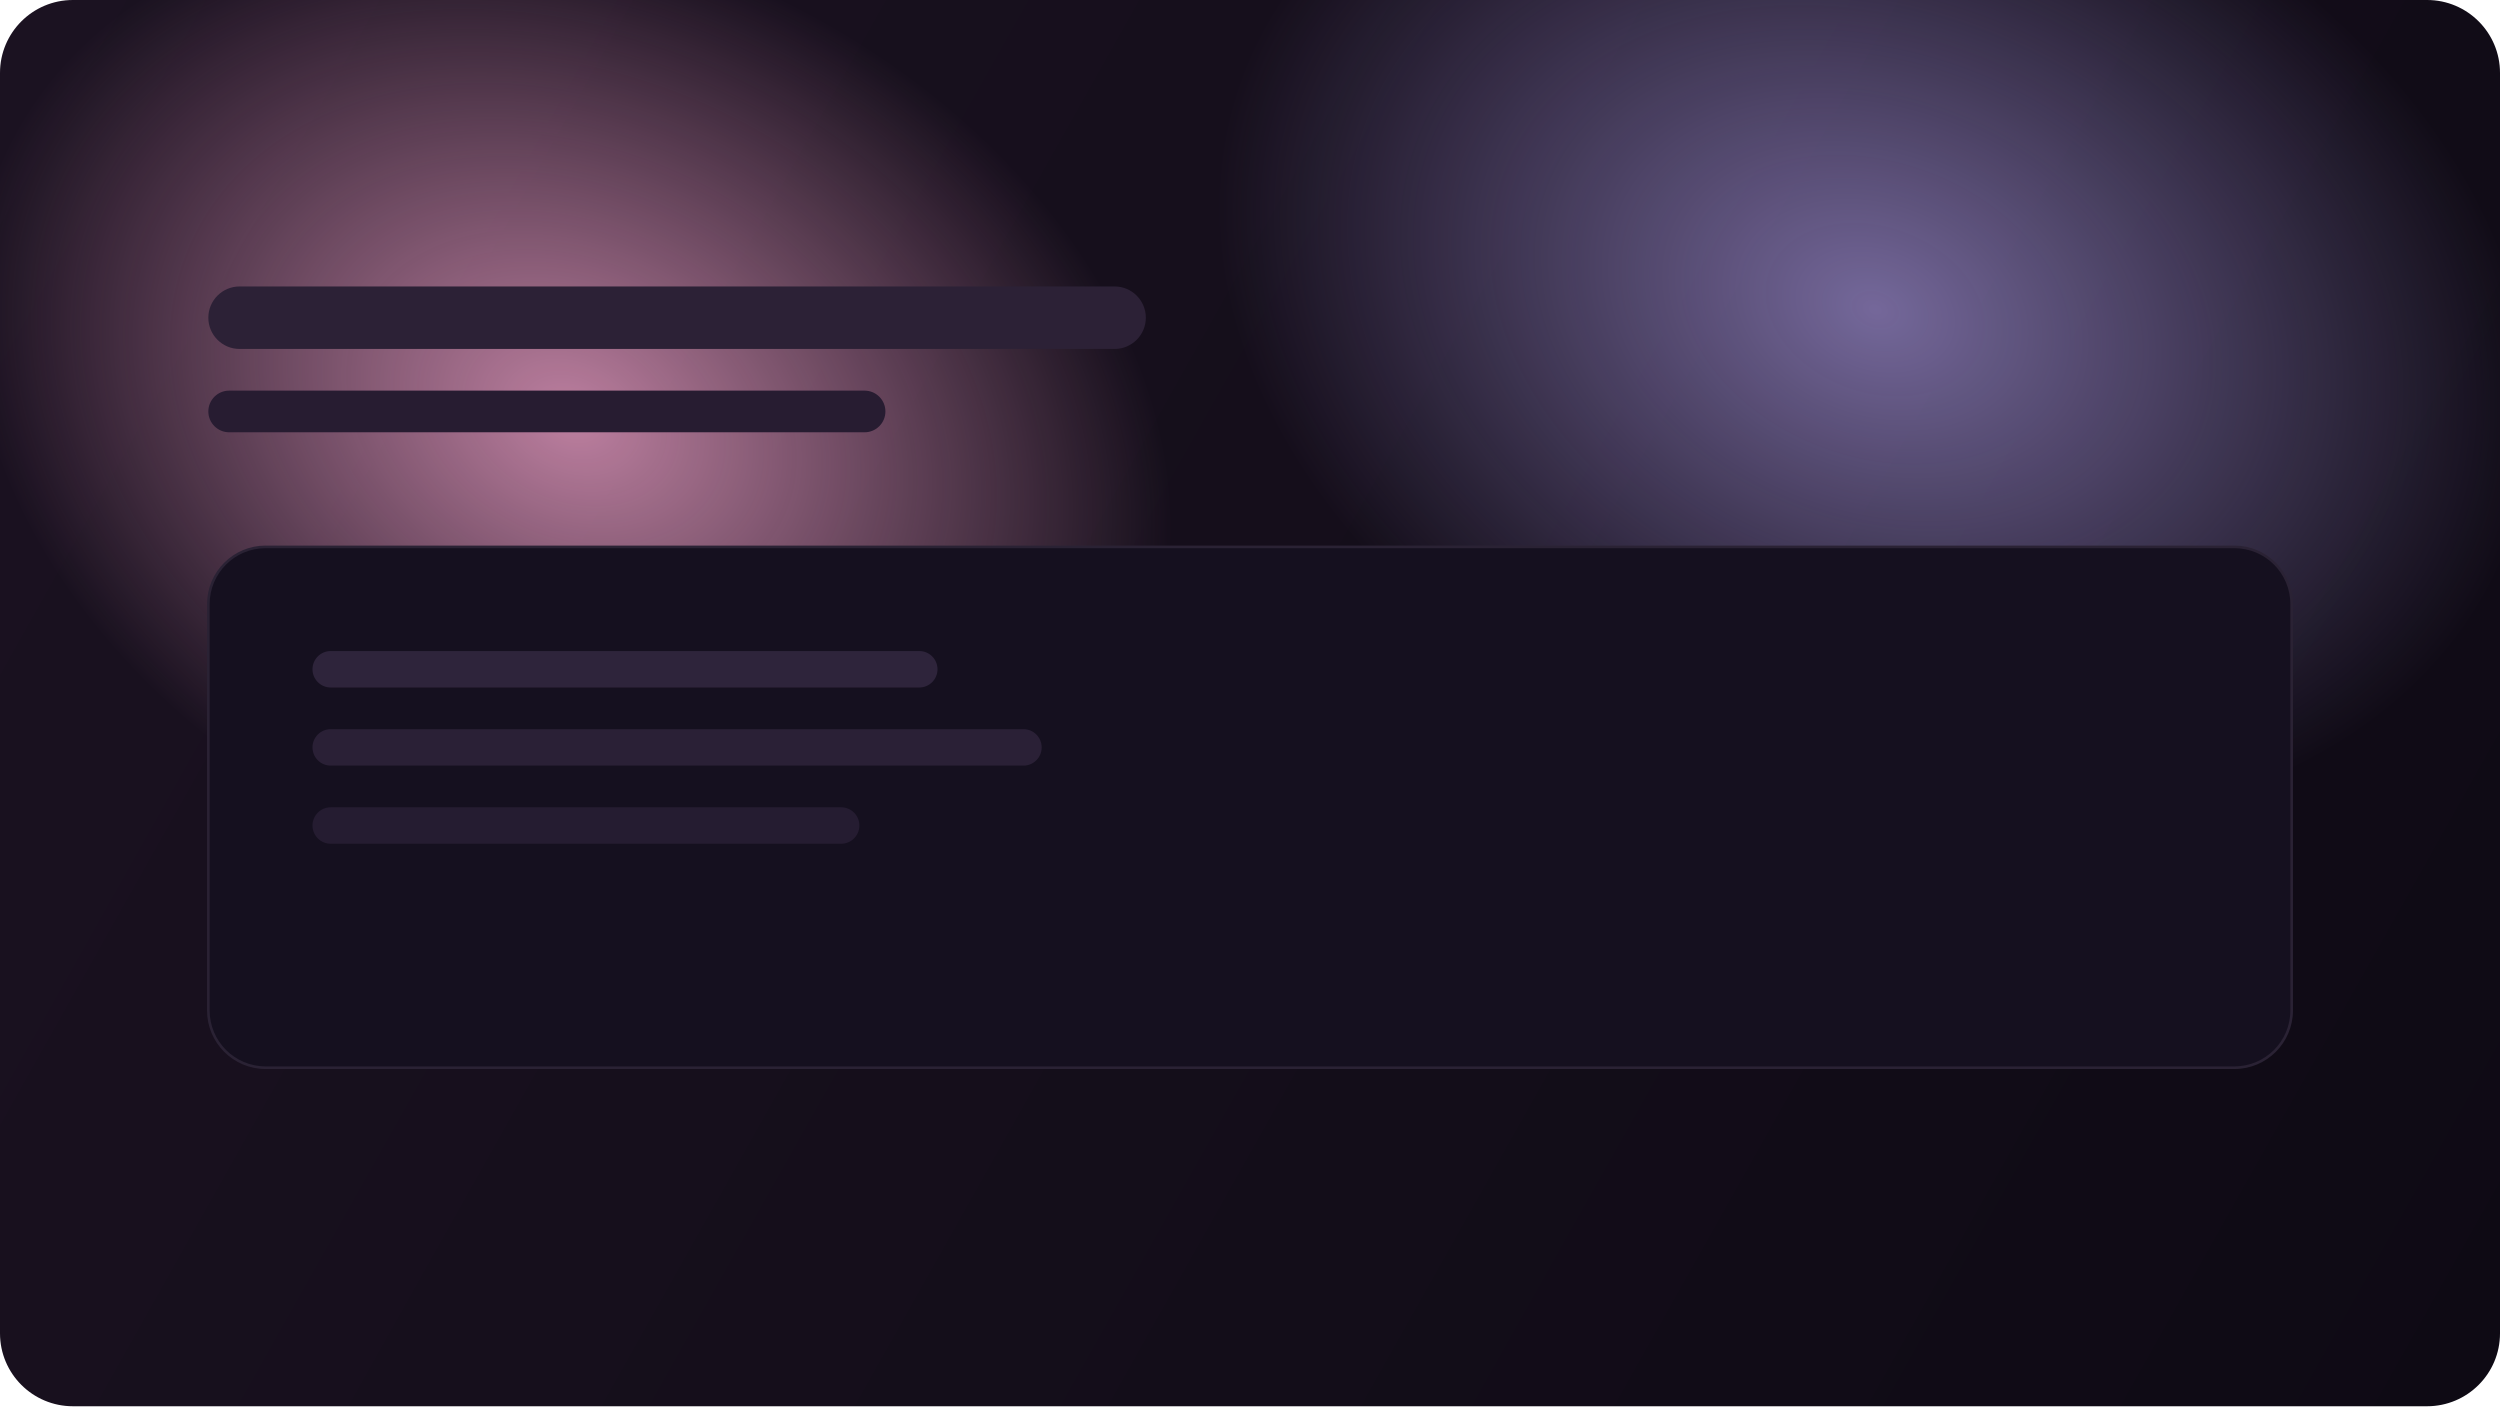
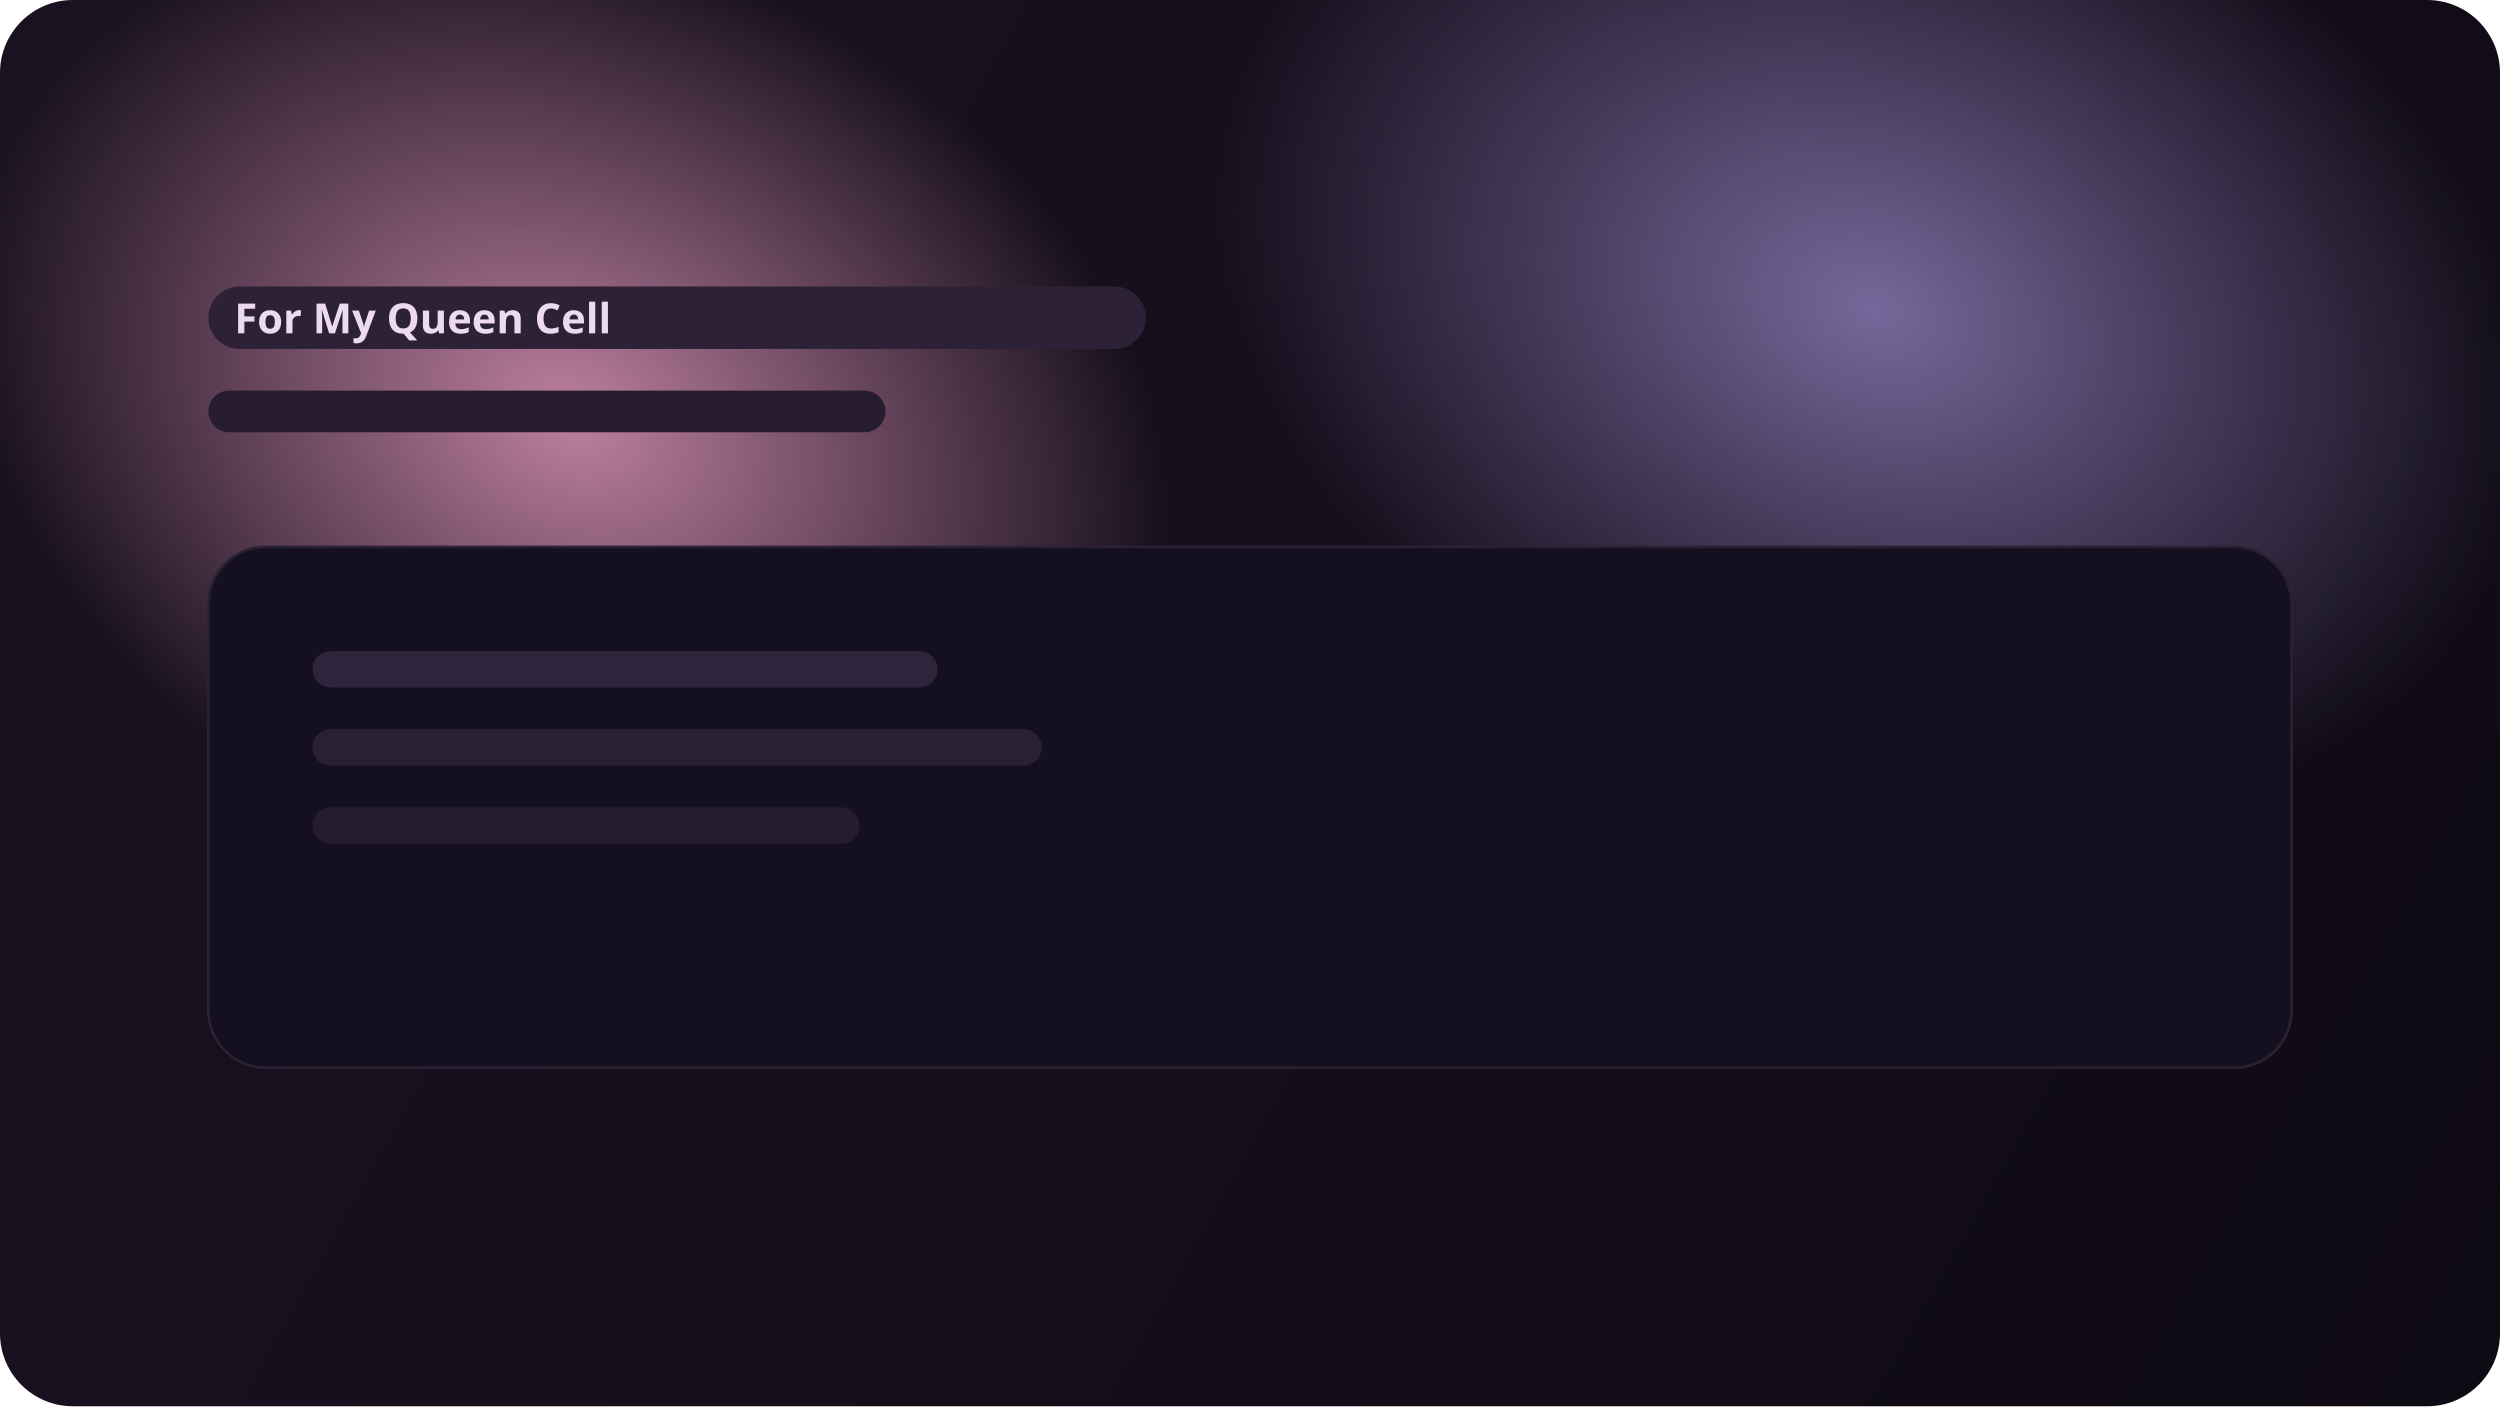
<svg xmlns="http://www.w3.org/2000/svg" width="960" height="540" viewBox="0 0 960 540" fill="none">
  <defs>
    <linearGradient id="bg" x1="0" y1="0" x2="960" y2="540" gradientUnits="userSpaceOnUse">
      <stop stop-color="#1B1221" />
      <stop offset="1" stop-color="#0E0A14" />
    </linearGradient>
    <radialGradient id="glow" cx="0" cy="0" r="1" gradientUnits="userSpaceOnUse" gradientTransform="translate(220 160) rotate(25) scale(240 180)">
      <stop stop-color="#E69BC0" stop-opacity="0.8" />
      <stop offset="1" stop-color="#E69BC0" stop-opacity="0" />
    </radialGradient>
    <radialGradient id="glow2" cx="0" cy="0" r="1" gradientUnits="userSpaceOnUse" gradientTransform="translate(720 120) rotate(20) scale(260 190)">
      <stop stop-color="#B5A4F0" stop-opacity="0.6" />
      <stop offset="1" stop-color="#B5A4F0" stop-opacity="0" />
    </radialGradient>
  </defs>
  <rect width="960" height="540" rx="28" fill="url(#bg)" />
  <rect width="960" height="540" rx="28" fill="url(#glow)" />
  <rect width="960" height="540" rx="28" fill="url(#glow2)" />
  <rect x="80" y="110" width="360" height="24" rx="12" fill="#2C2136" />
+   <text x="90" y="128" fill="#EED9F2" font-family="Manrope, Segoe UI, sans-serif" font-size="16" font-weight="600">For My Queen Cell</text>
  <rect x="80" y="150" width="260" height="16" rx="8" fill="#271C31" />
  <rect x="80" y="210" width="800" height="200" rx="22" fill="#15101F" stroke="#2A2234" />
  <rect x="120" y="250" width="240" height="14" rx="7" fill="#2E243B" />
  <rect x="120" y="280" width="280" height="14" rx="7" fill="#2A2036" />
  <rect x="120" y="310" width="210" height="14" rx="7" fill="#251C31" />
</svg>
